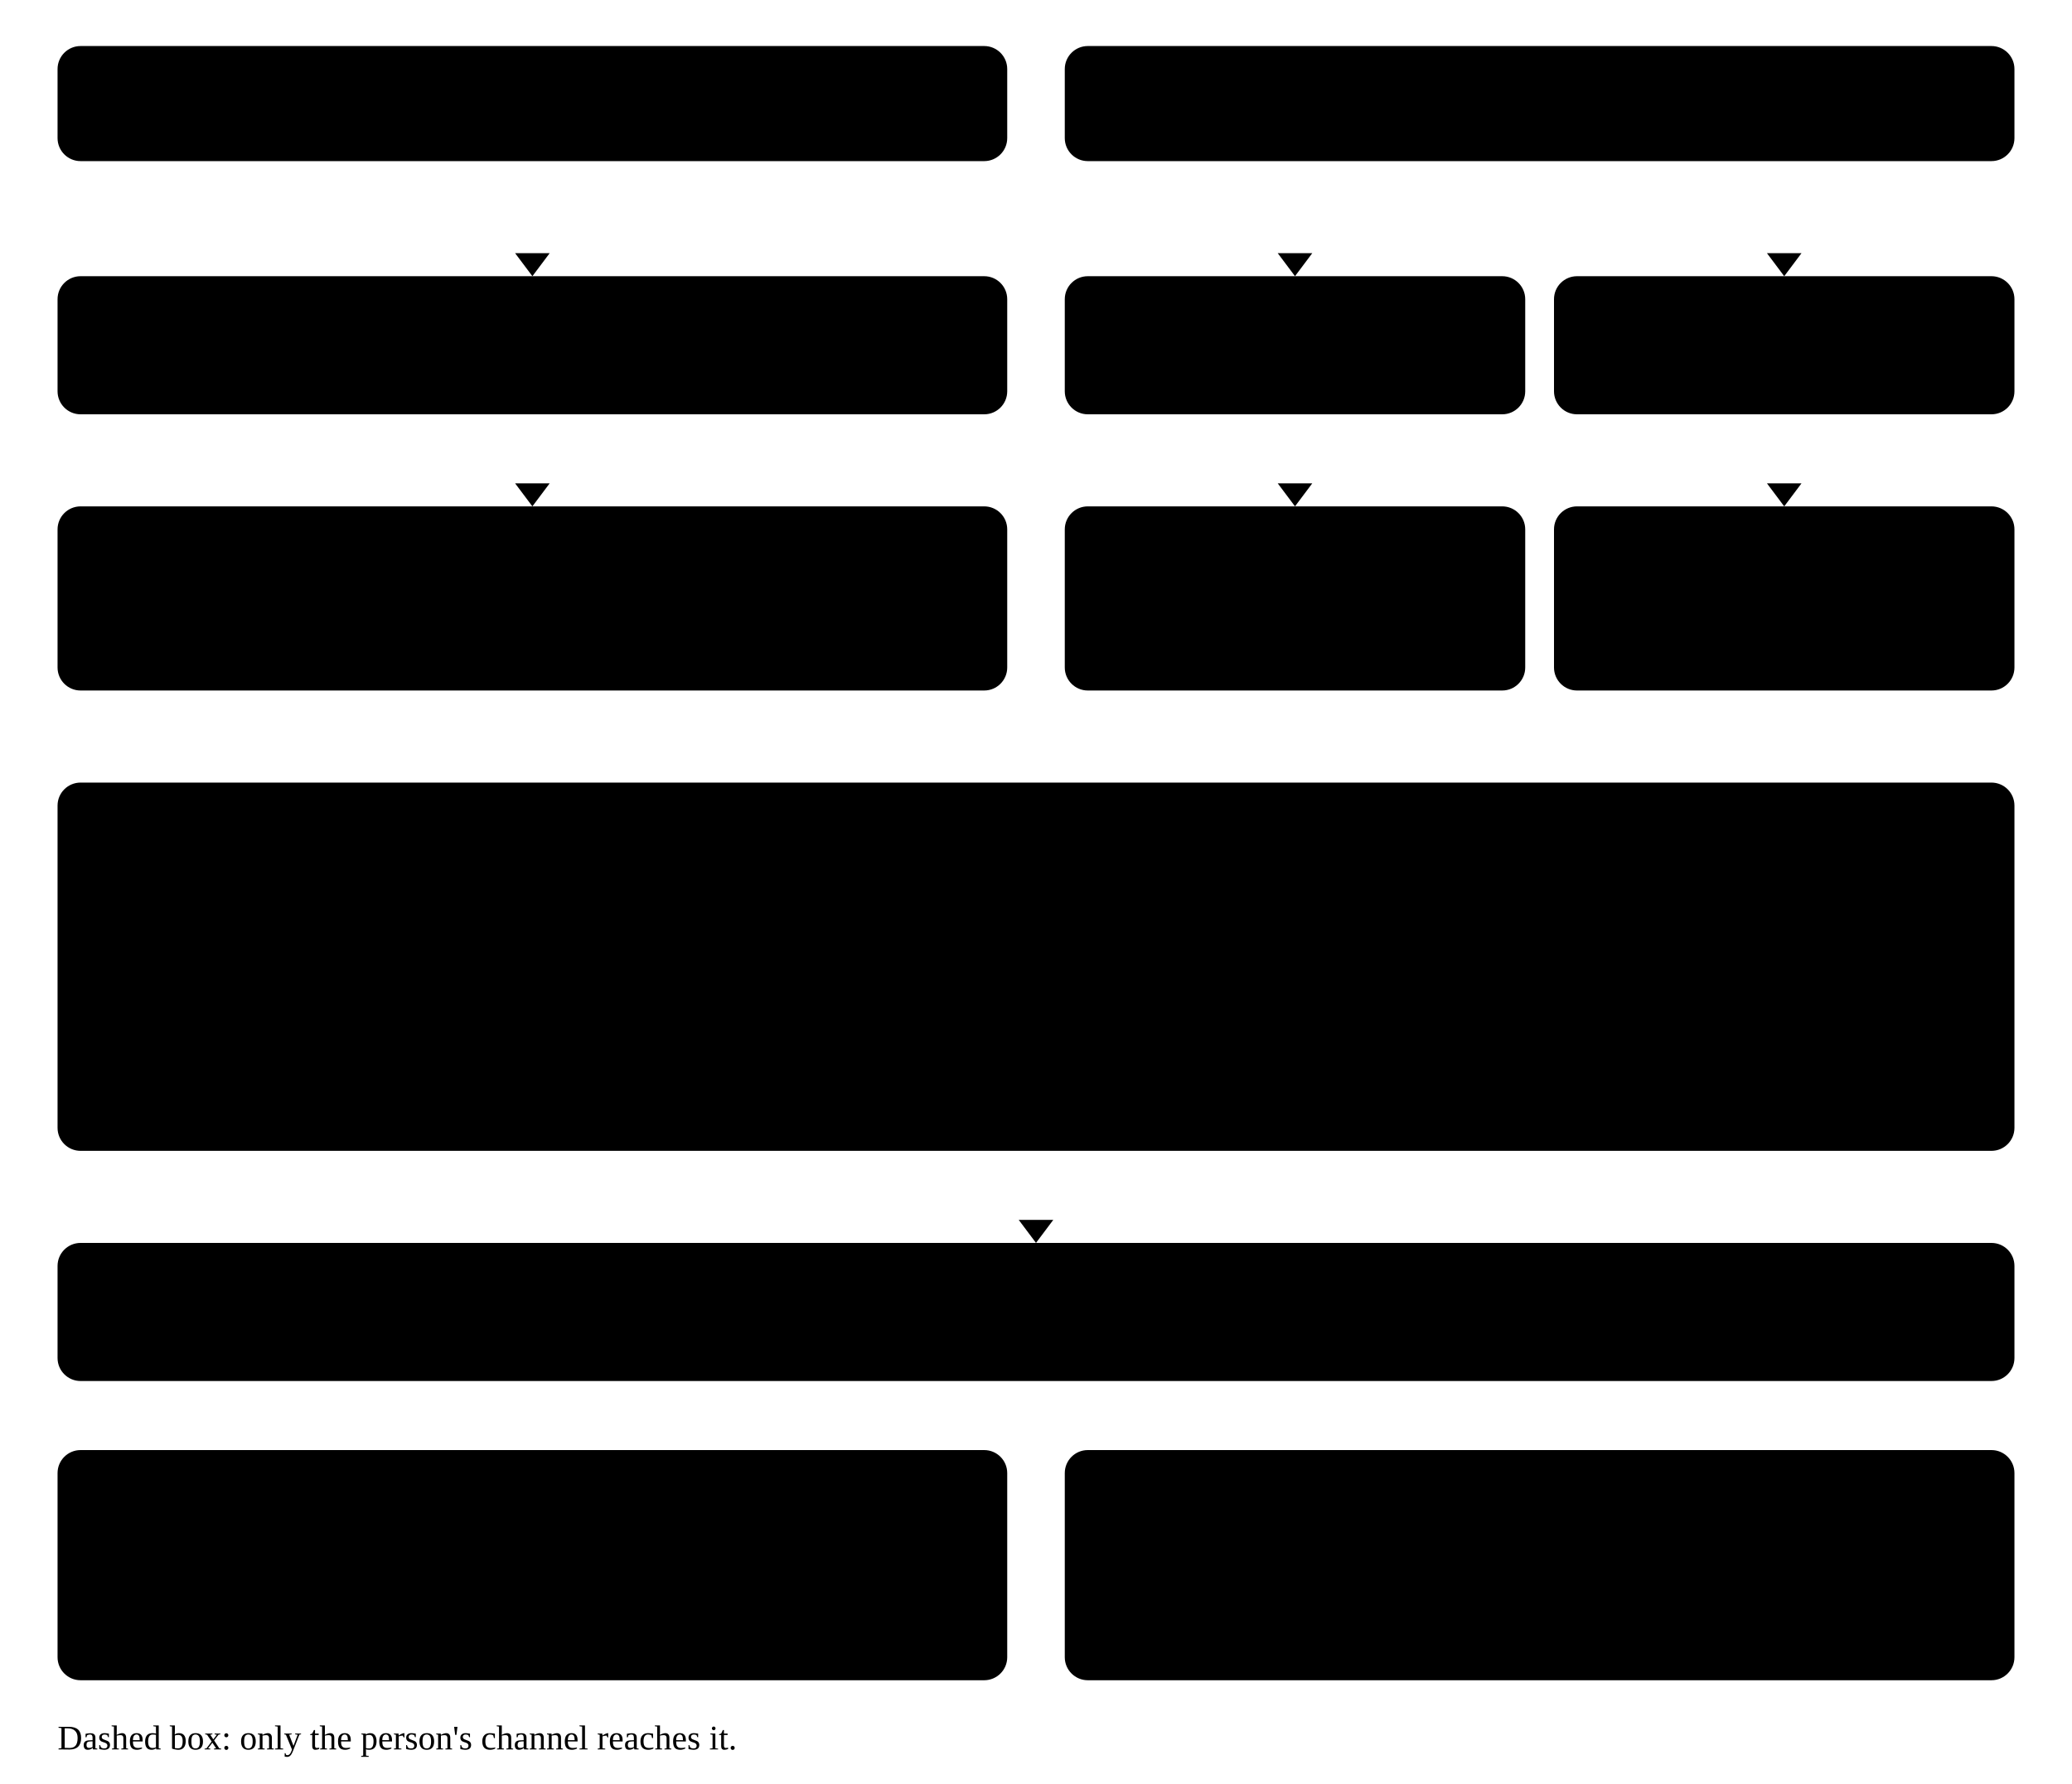
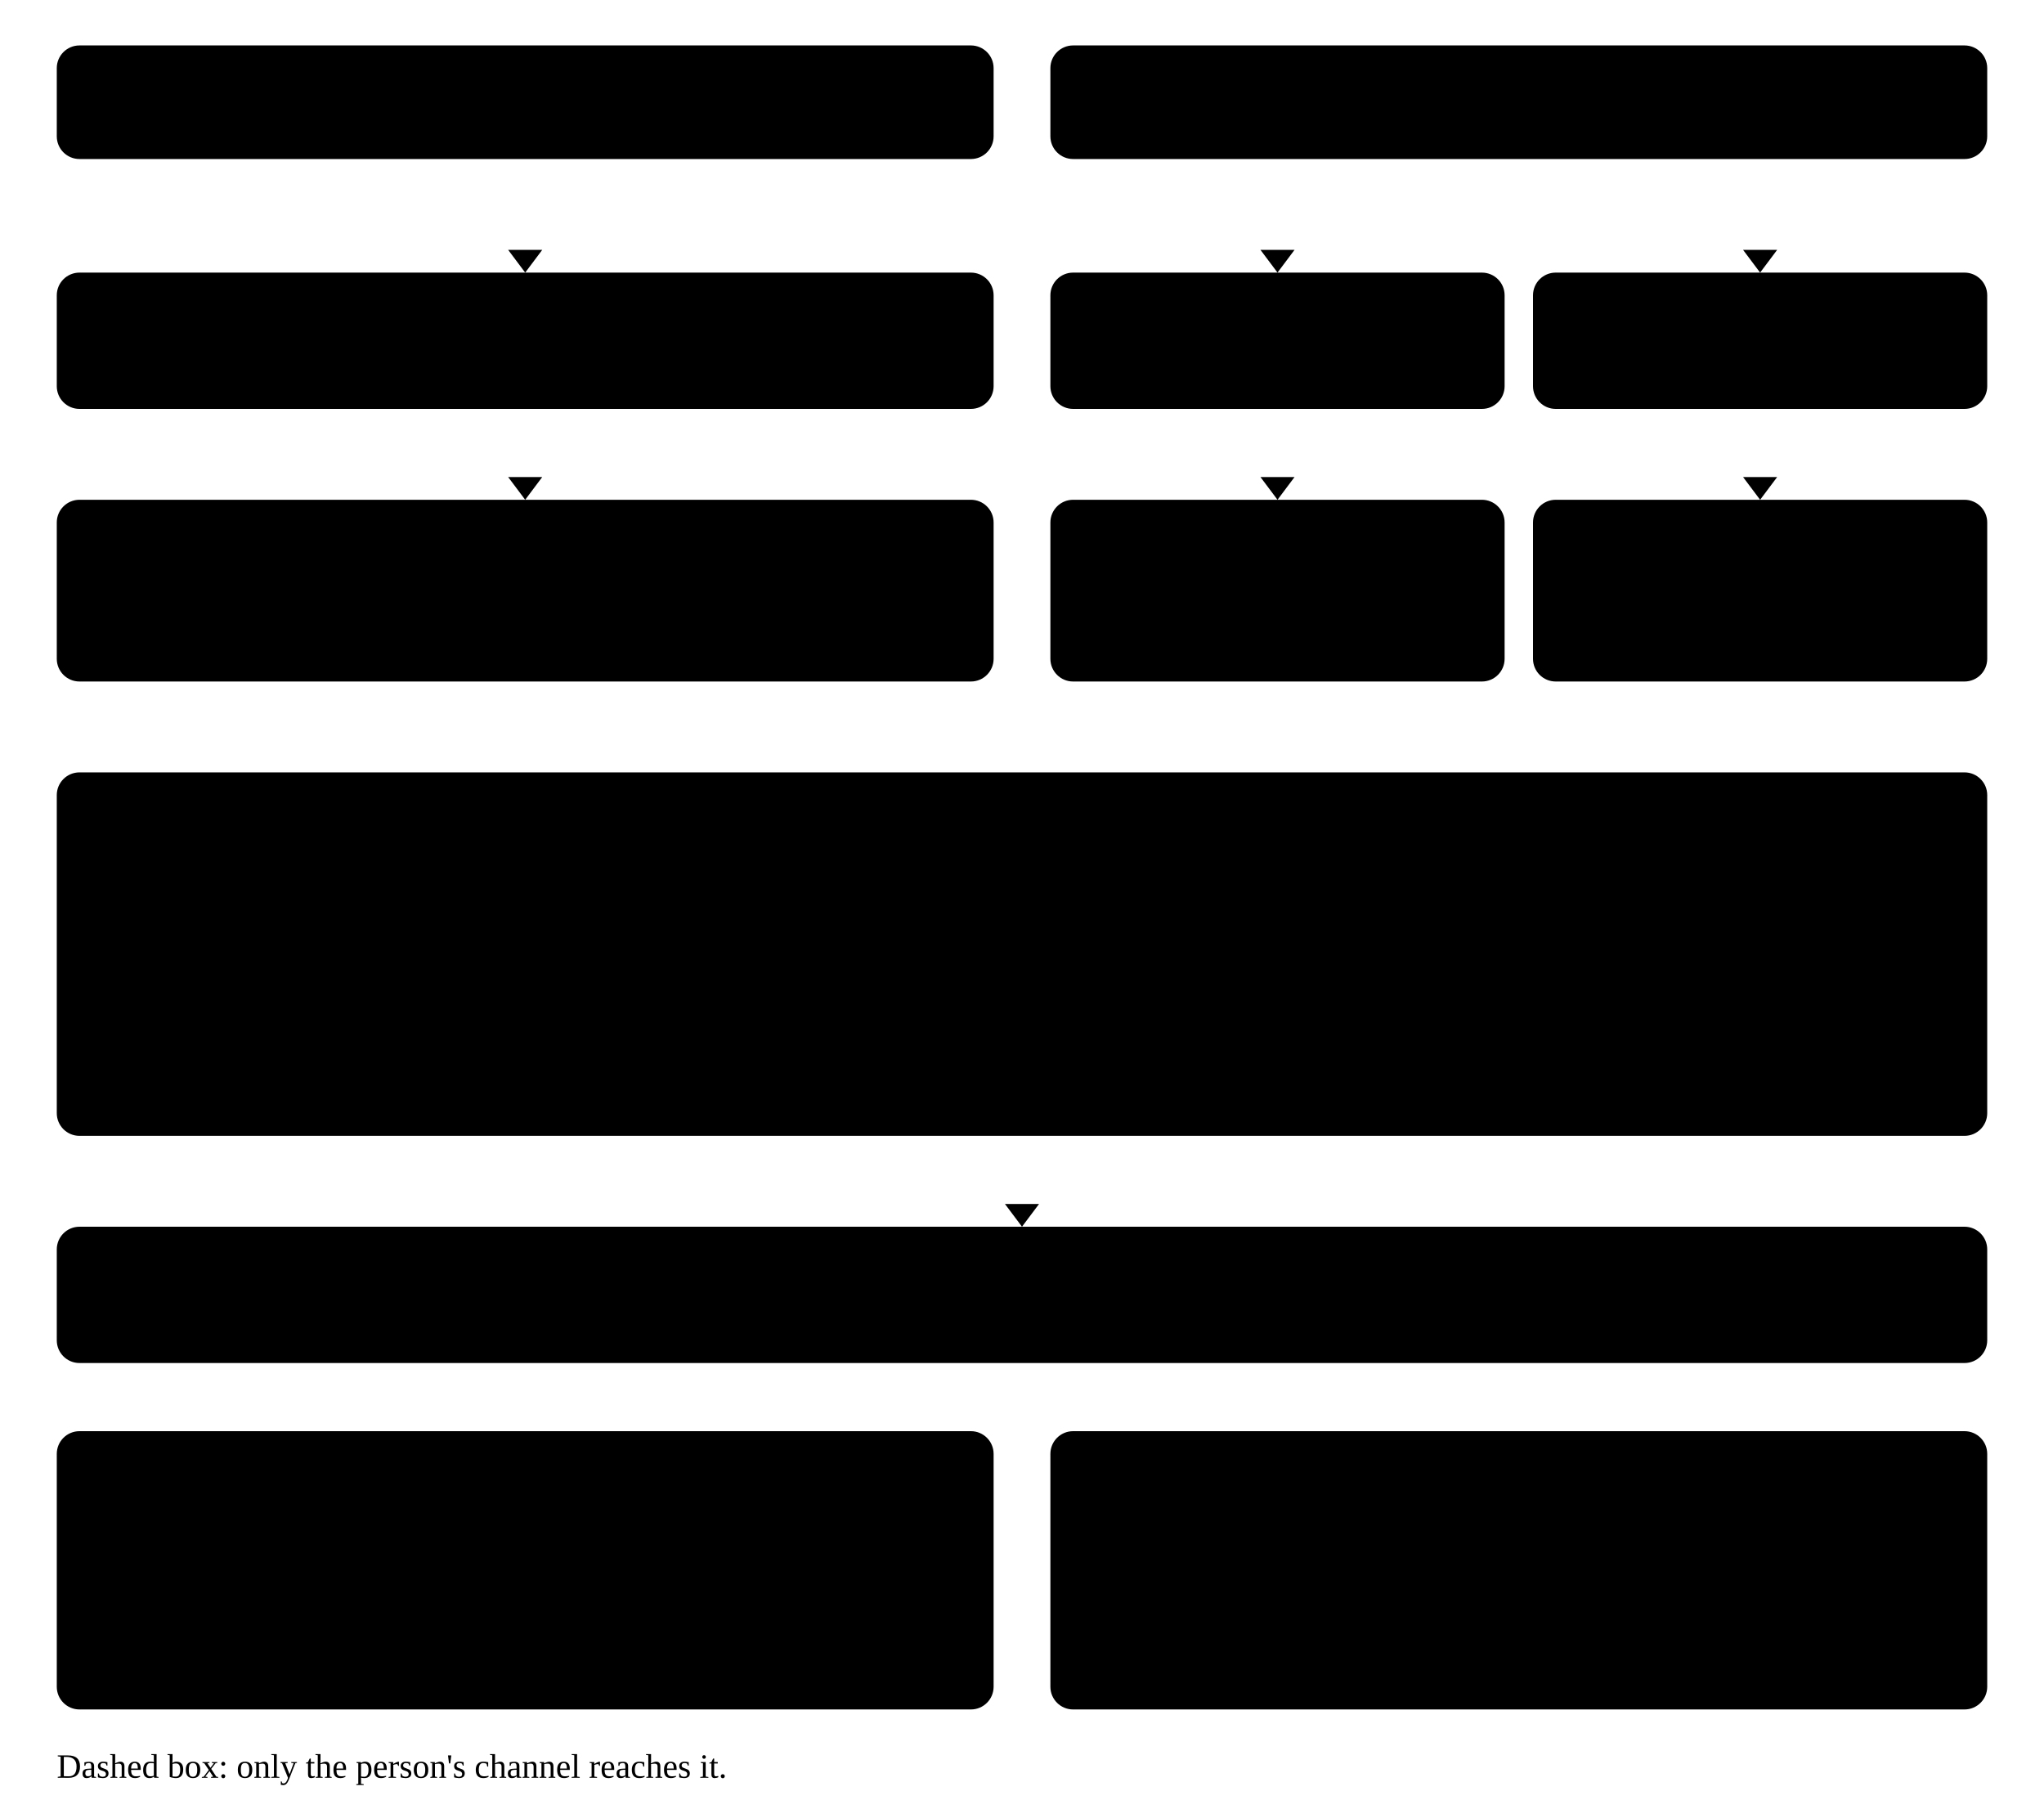
- <svg xmlns="http://www.w3.org/2000/svg" viewBox="0 0 720 620" role="img">
+ <svg xmlns="http://www.w3.org/2000/svg" viewBox="0 0 720 640" role="img">
  <rect class="d-box" x="20" y="16" width="330" height="40" rx="8" />
  <text class="d-text" x="185" y="36" text-anchor="middle" dominant-baseline="central">Agent</text>
  <rect class="d-box" x="370" y="16" width="330" height="40" rx="8" />
  <text class="d-text" x="535" y="36" text-anchor="middle" dominant-baseline="central">Person</text>
  <path class="d-line" d="M185 56V96M179 88L185 96L191 88" />
  <rect class="d-box" x="20" y="96" width="330" height="48" rx="8" />
  <text class="d-text" x="185" y="114" text-anchor="middle" dominant-baseline="central">stdio or local HTTP</text>
  <text class="d-soft" x="185" y="133" text-anchor="middle" dominant-baseline="central">httpserve: Host, Origin, body size, token</text>
  <path class="d-line" d="M185 144V176M179 168L185 176L191 168" />
  <rect class="d-box" x="20" y="176" width="330" height="64" rx="8" />
  <text class="d-text" x="185" y="194" text-anchor="middle" dominant-baseline="central">mcpserver</text>
  <text class="d-soft" x="185" y="213" text-anchor="middle" dominant-baseline="central">each tool is added with addTool</text>
  <text class="d-soft" x="185" y="229" text-anchor="middle" dominant-baseline="central">and runs through safe</text>
  <path class="d-line" d="M185 240V304M179 296L185 304L191 296" />
  <path class="d-line" d="M450 56V96M444 88L450 96L456 88" />
  <path class="d-line" d="M620 56V96M614 88L620 96L626 88" />
  <rect class="d-box" x="370" y="96" width="160" height="48" rx="8" />
  <text class="d-text" x="450" y="120" text-anchor="middle" dominant-baseline="central">Browser</text>
  <rect class="d-box" x="540" y="96" width="160" height="48" rx="8" />
  <text class="d-text" x="620" y="120" text-anchor="middle" dominant-baseline="central">Terminal</text>
  <path class="d-line" d="M450 144V176M444 168L450 176L456 168" />
  <path class="d-line" d="M620 144V176M614 168L620 176L626 168" />
  <rect class="d-box" x="370" y="176" width="160" height="64" rx="8" />
  <text class="d-text" x="450" y="194" text-anchor="middle" dominant-baseline="central">web</text>
  <text class="d-soft" x="450" y="213" text-anchor="middle" dominant-baseline="central">Host, origin, name,</text>
  <text class="d-soft" x="450" y="229" text-anchor="middle" dominant-baseline="central">session, CSRF token</text>
  <rect class="d-box" x="540" y="176" width="160" height="64" rx="8" />
  <text class="d-text" x="620" y="194" text-anchor="middle" dominant-baseline="central">cmd/email-mcp</text>
  <text class="d-soft" x="620" y="213" text-anchor="middle" dominant-baseline="central">the other commands</text>
  <text class="d-soft" x="620" y="229" text-anchor="middle" dominant-baseline="central">the local tenant</text>
  <path class="d-line" d="M450 240V304M444 296L450 304L456 296" />
  <path class="d-line" d="M620 240V304M614 296L620 304L626 296" />
  <rect class="d-box" x="20" y="272" width="680" height="128" rx="8" />
  <text class="d-text" x="40" y="288" dominant-baseline="central">service</text>
  <rect class="d-box" x="36" y="304" width="314" height="56" rx="8" />
  <text class="d-text" x="193" y="322" text-anchor="middle" dominant-baseline="central">Use cases of the tools</text>
  <text class="d-soft" x="193" y="342" text-anchor="middle" dominant-baseline="central">authorize, then policy.Decide</text>
  <rect class="d-box d-dash" x="370" y="304" width="314" height="56" rx="8" />
  <text class="d-text" x="527" y="322" text-anchor="middle" dominant-baseline="central">User-only use cases</text>
  <text class="d-soft" x="527" y="342" text-anchor="middle" dominant-baseline="central">such as UpdateSettings, ApprovePending</text>
  <text class="d-soft" x="40" y="382" dominant-baseline="central">The tenant comes from the principal, not from an argument.</text>
  <path class="d-line" d="M360 400V432M354 424L360 432L366 424" />
  <rect class="d-box" x="20" y="432" width="680" height="48" rx="8" />
  <text class="d-text" x="360" y="450" text-anchor="middle" dominant-baseline="central">Under service, for both channels</text>
  <text class="d-soft" x="360" y="469" text-anchor="middle" dominant-baseline="central">policy, confirm, outbox, audit, store, secrets, mail backend</text>
-   <rect class="d-box" x="20" y="504" width="330" height="80" rx="8" />
+   <rect class="d-box" x="20" y="504" width="330" height="98" rx="8" />
  <text class="d-text" x="185" y="524" text-anchor="middle" dominant-baseline="central">The agent's channel does not call</text>
-   <text class="d-soft" x="185" y="546" text-anchor="middle" dominant-baseline="central">the user-only use cases, and does not use</text>
-   <text class="d-soft" x="185" y="564" text-anchor="middle" dominant-baseline="central">web or tokens. Its links carry no secret.</text>
-   <rect class="d-box" x="370" y="504" width="330" height="80" rx="8" />
+   <text class="d-soft" x="185" y="546" text-anchor="middle" dominant-baseline="central">the user-only use cases, and mcpserver</text>
+   <text class="d-soft" x="185" y="564" text-anchor="middle" dominant-baseline="central">imports neither web nor tokens.</text>
+   <text class="d-soft" x="185" y="582" text-anchor="middle" dominant-baseline="central">The links of the tools carry no secret.</text>
+   <rect class="d-box" x="370" y="504" width="330" height="98" rx="8" />
  <text class="d-text" x="535" y="524" text-anchor="middle" dominant-baseline="central">Only the person's channel reaches</text>
  <text class="d-soft" x="535" y="546" text-anchor="middle" dominant-baseline="central">the user-only use cases, such as</text>
  <text class="d-soft" x="535" y="564" text-anchor="middle" dominant-baseline="central">UpdateSettings, ApprovePending, CreateToken</text>
-   <text class="d-soft" x="20" y="604" dominant-baseline="central">Dashed box: only the person's channel reaches it.</text>
+   <text class="d-soft" x="20" y="622" dominant-baseline="central">Dashed box: only the person's channel reaches it.</text>
</svg>
